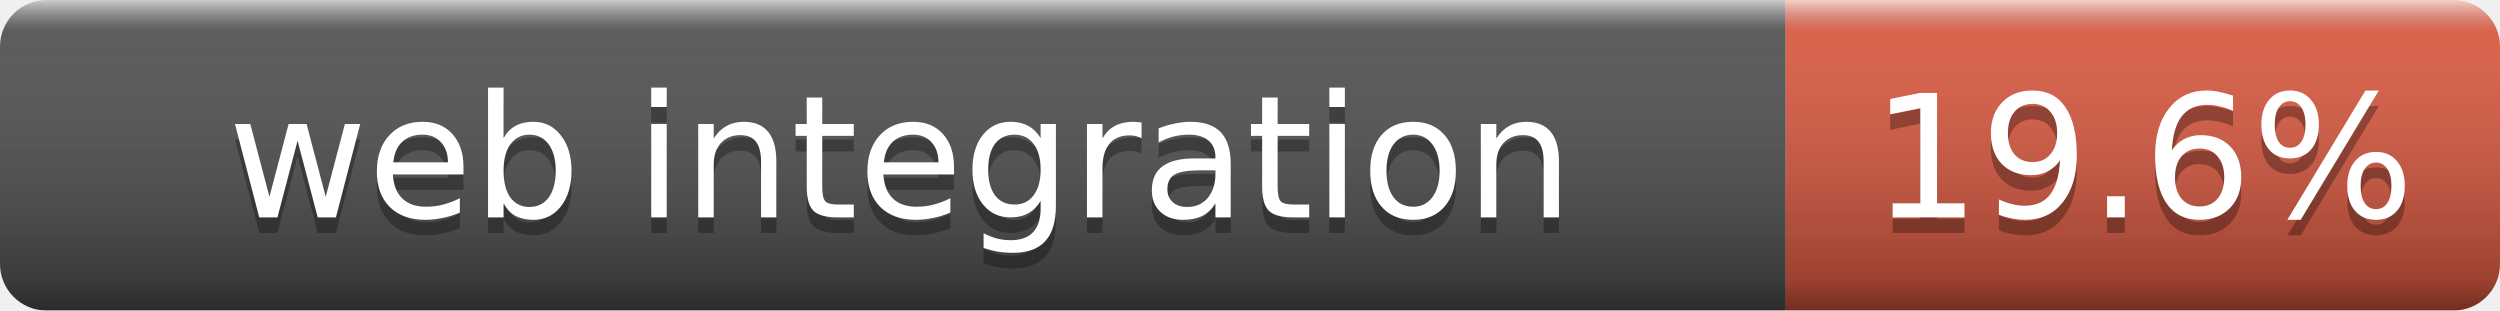
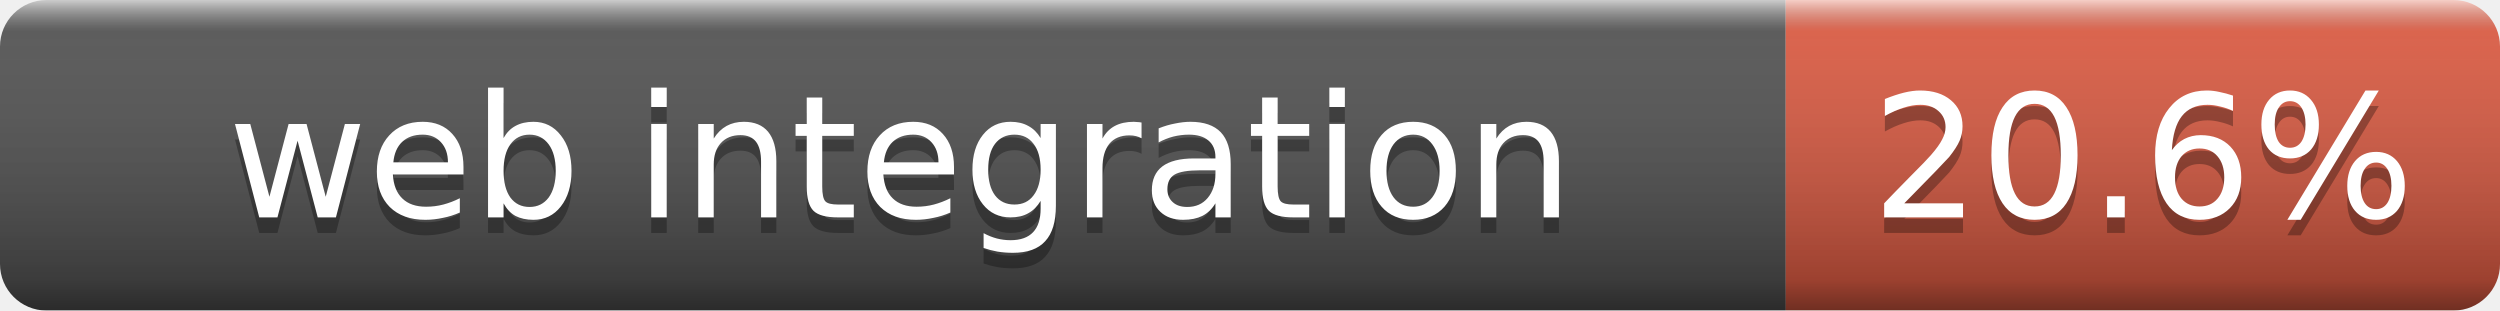
- <svg xmlns="http://www.w3.org/2000/svg" width="161" height="20" role="img" aria-label="web integration: 19.6%">
+ <svg xmlns="http://www.w3.org/2000/svg" width="161" height="20" role="img" aria-label="web integration: 20.6%">
  <linearGradient id="smooth" x2="0" y2="100%">
    <stop offset="0" stop-color="#fff" stop-opacity=".7" />
    <stop offset=".1" stop-color="#aaa" stop-opacity=".1" />
    <stop offset=".9" stop-opacity=".3" />
    <stop offset="1" stop-opacity=".5" />
  </linearGradient>
  <mask id="round">
    <rect width="161" height="20" rx="3" fill="#fff" />
  </mask>
  <g mask="url(#round)">
    <rect width="115" height="20" fill="#555" />
    <rect x="115" width="46" height="20" fill="#e05d44" />
    <rect width="161" height="20" fill="url(#smooth)" />
  </g>
  <g fill="#fff" text-anchor="middle" font-family="Verdana,Geneva,DejaVu Sans,sans-serif" font-size="11">
    <text x="58" y="15" fill="#010101" fill-opacity=".3">web integration</text>
    <text x="58" y="14">web integration</text>
-     <text x="138" y="15" fill="#010101" fill-opacity=".3">19.6%</text>
-     <text x="138" y="14">19.6%</text>
+     <text x="138" y="15" fill="#010101" fill-opacity=".3">20.6%</text>
+     <text x="138" y="14">20.6%</text>
  </g>
</svg>
